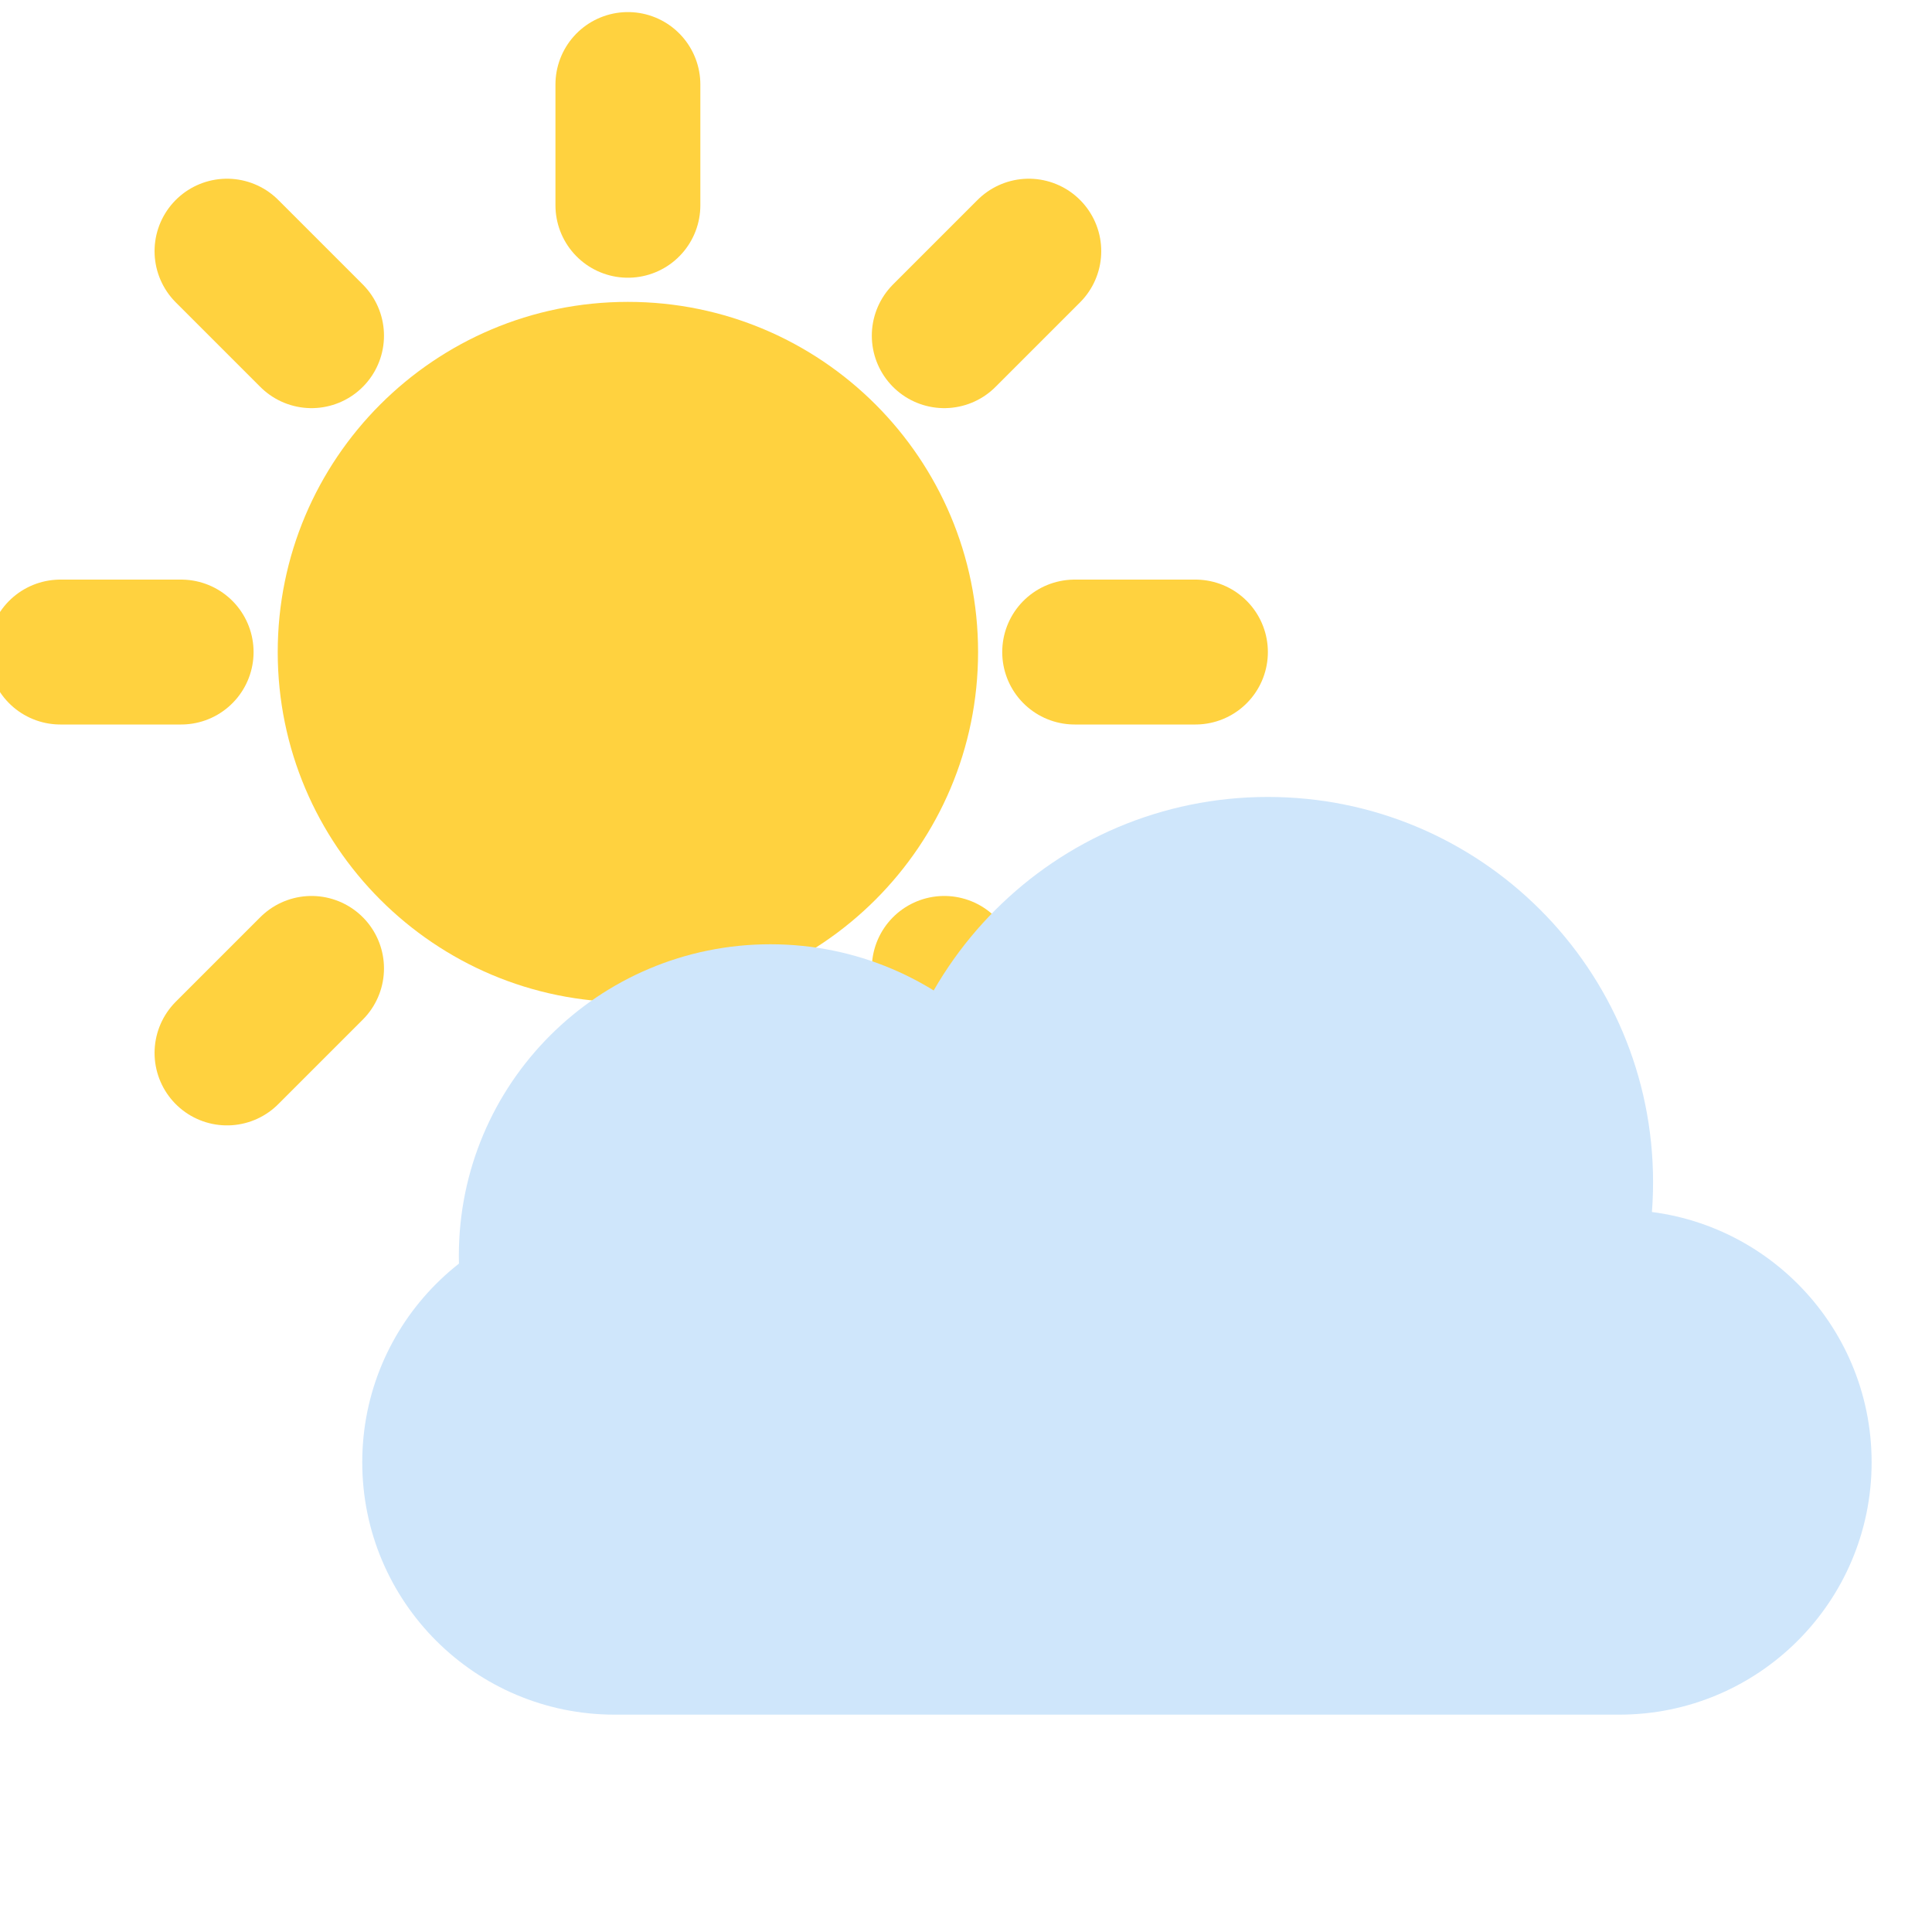
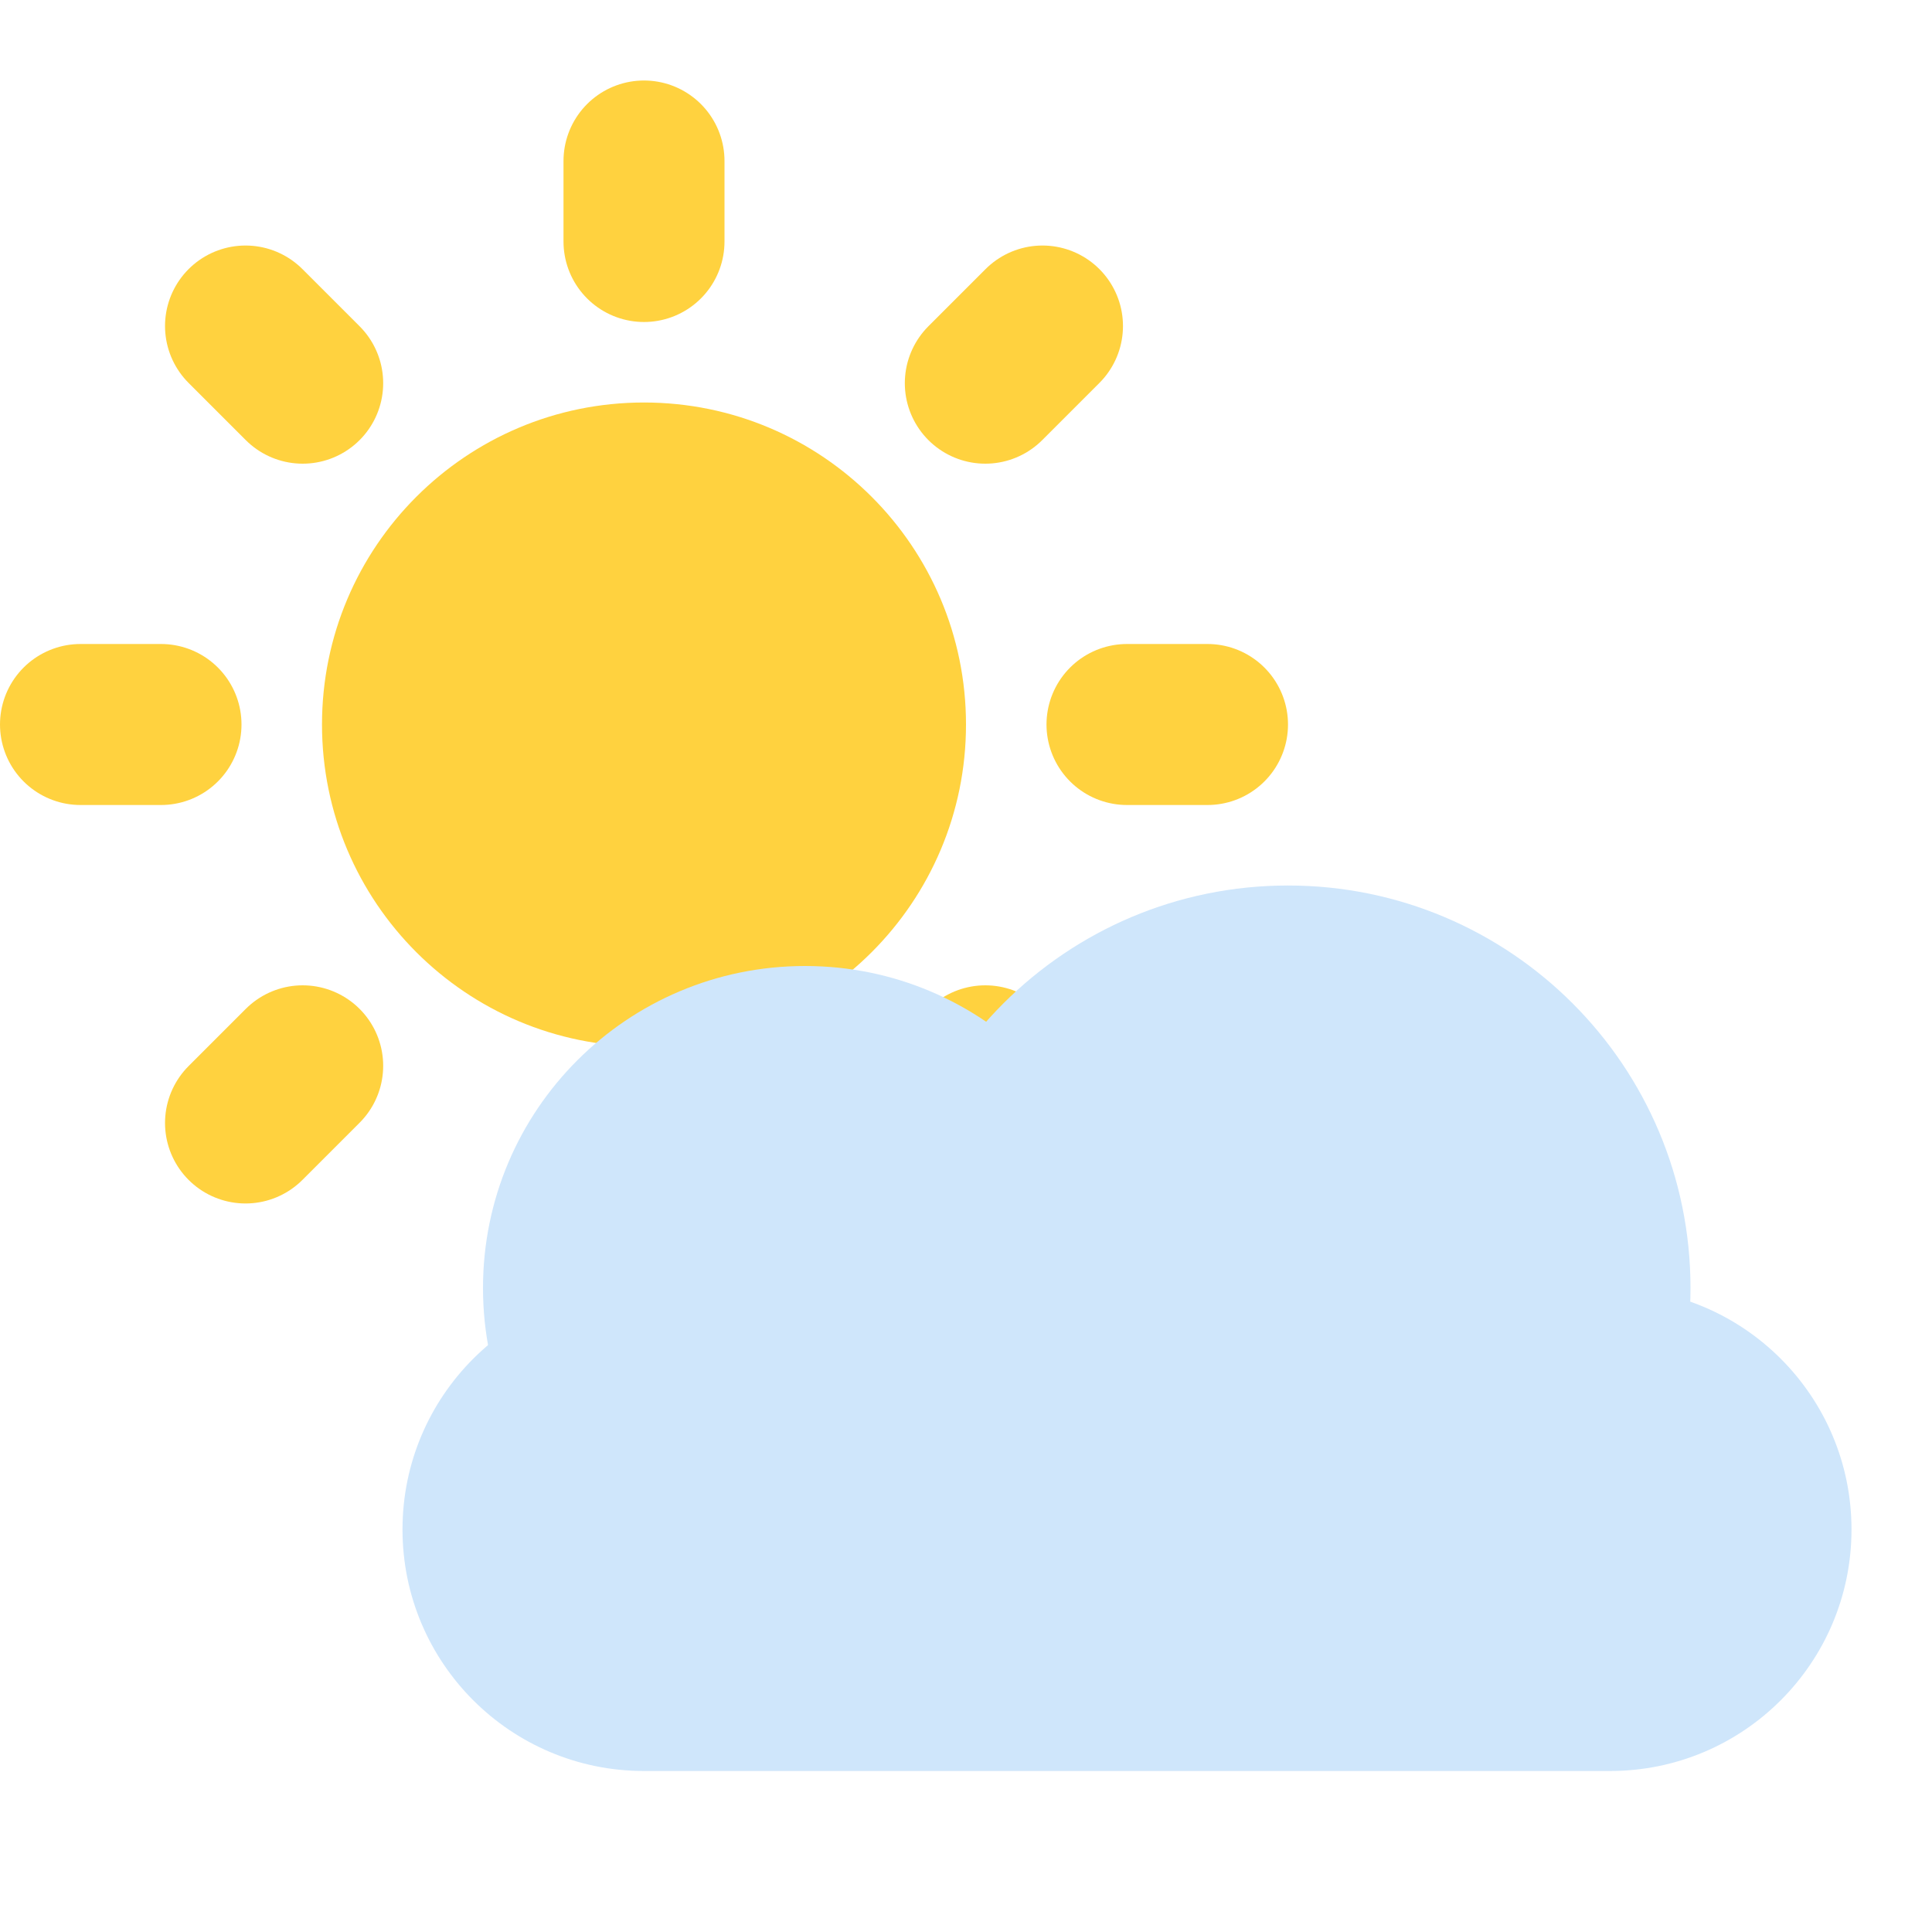
- <svg xmlns="http://www.w3.org/2000/svg" width="16" height="16" viewBox="0 0 16 16">
+ <svg xmlns="http://www.w3.org/2000/svg" width="24" height="24" viewBox="0 0 24 24">
  <g id="sun">
-     <circle cx="5.2" cy="5.4" r="2.9" fill="#FFD23F" />
-     <line x1="8.9" y1="5.4" x2="9.9" y2="5.4" stroke="#FFD23F" stroke-width="1.2" stroke-linecap="round" />
-     <line x1="7.82" y1="8.02" x2="8.52" y2="8.72" stroke="#FFD23F" stroke-width="1.2" stroke-linecap="round" />
-     <line x1="5.2" y1="9.1" x2="5.2" y2="10.1" stroke="#FFD23F" stroke-width="1.2" stroke-linecap="round" />
-     <line x1="2.58" y1="8.02" x2="1.88" y2="8.72" stroke="#FFD23F" stroke-width="1.2" stroke-linecap="round" />
-     <line x1="1.5" y1="5.4" x2="0.5" y2="5.4" stroke="#FFD23F" stroke-width="1.2" stroke-linecap="round" />
-     <line x1="2.58" y1="2.78" x2="1.88" y2="2.08" stroke="#FFD23F" stroke-width="1.2" stroke-linecap="round" />
-     <line x1="5.2" y1="1.7" x2="5.2" y2="0.7" stroke="#FFD23F" stroke-width="1.2" stroke-linecap="round" />
-     <line x1="7.82" y1="2.78" x2="8.52" y2="2.08" stroke="#FFD23F" stroke-width="1.2" stroke-linecap="round" />
+     <circle cx="8" cy="9" r="4" fill="#FFD23F" />
+     <line x1="14" y1="9" x2="15" y2="9" stroke="#FFD23F" stroke-width="2" stroke-linecap="round" />
+     <line x1="12.24" y1="13.24" x2="12.95" y2="13.95" stroke="#FFD23F" stroke-width="2" stroke-linecap="round" />
+     <line x1="8" y1="15" x2="8" y2="16" stroke="#FFD23F" stroke-width="2" stroke-linecap="round" />
+     <line x1="3.76" y1="13.24" x2="3.05" y2="13.95" stroke="#FFD23F" stroke-width="2" stroke-linecap="round" />
+     <line x1="2" y1="9" x2="1" y2="9" stroke="#FFD23F" stroke-width="2" stroke-linecap="round" />
+     <line x1="3.76" y1="4.76" x2="3.05" y2="4.05" stroke="#FFD23F" stroke-width="2" stroke-linecap="round" />
+     <line x1="8" y1="3" x2="8" y2="2" stroke="#FFD23F" stroke-width="2" stroke-linecap="round" />
+     <line x1="12.24" y1="4.76" x2="12.95" y2="4.05" stroke="#FFD23F" stroke-width="2" stroke-linecap="round" />
  </g>
  <g id="cloud" fill="#CFE6FB">
-     <circle cx="10.5" cy="9.79" r="3.19" />
-     <circle cx="6.38" cy="10.4" r="2.58" />
-     <rect x="3" y="10.02" width="12.5" height="4.18" rx="2.09" />
+     <circle cx="16" cy="16" r="5" />
+     <circle cx="10" cy="16" r="4" />
+     <rect x="5" y="16" width="18" height="6" rx="3" />
  </g>
</svg>
